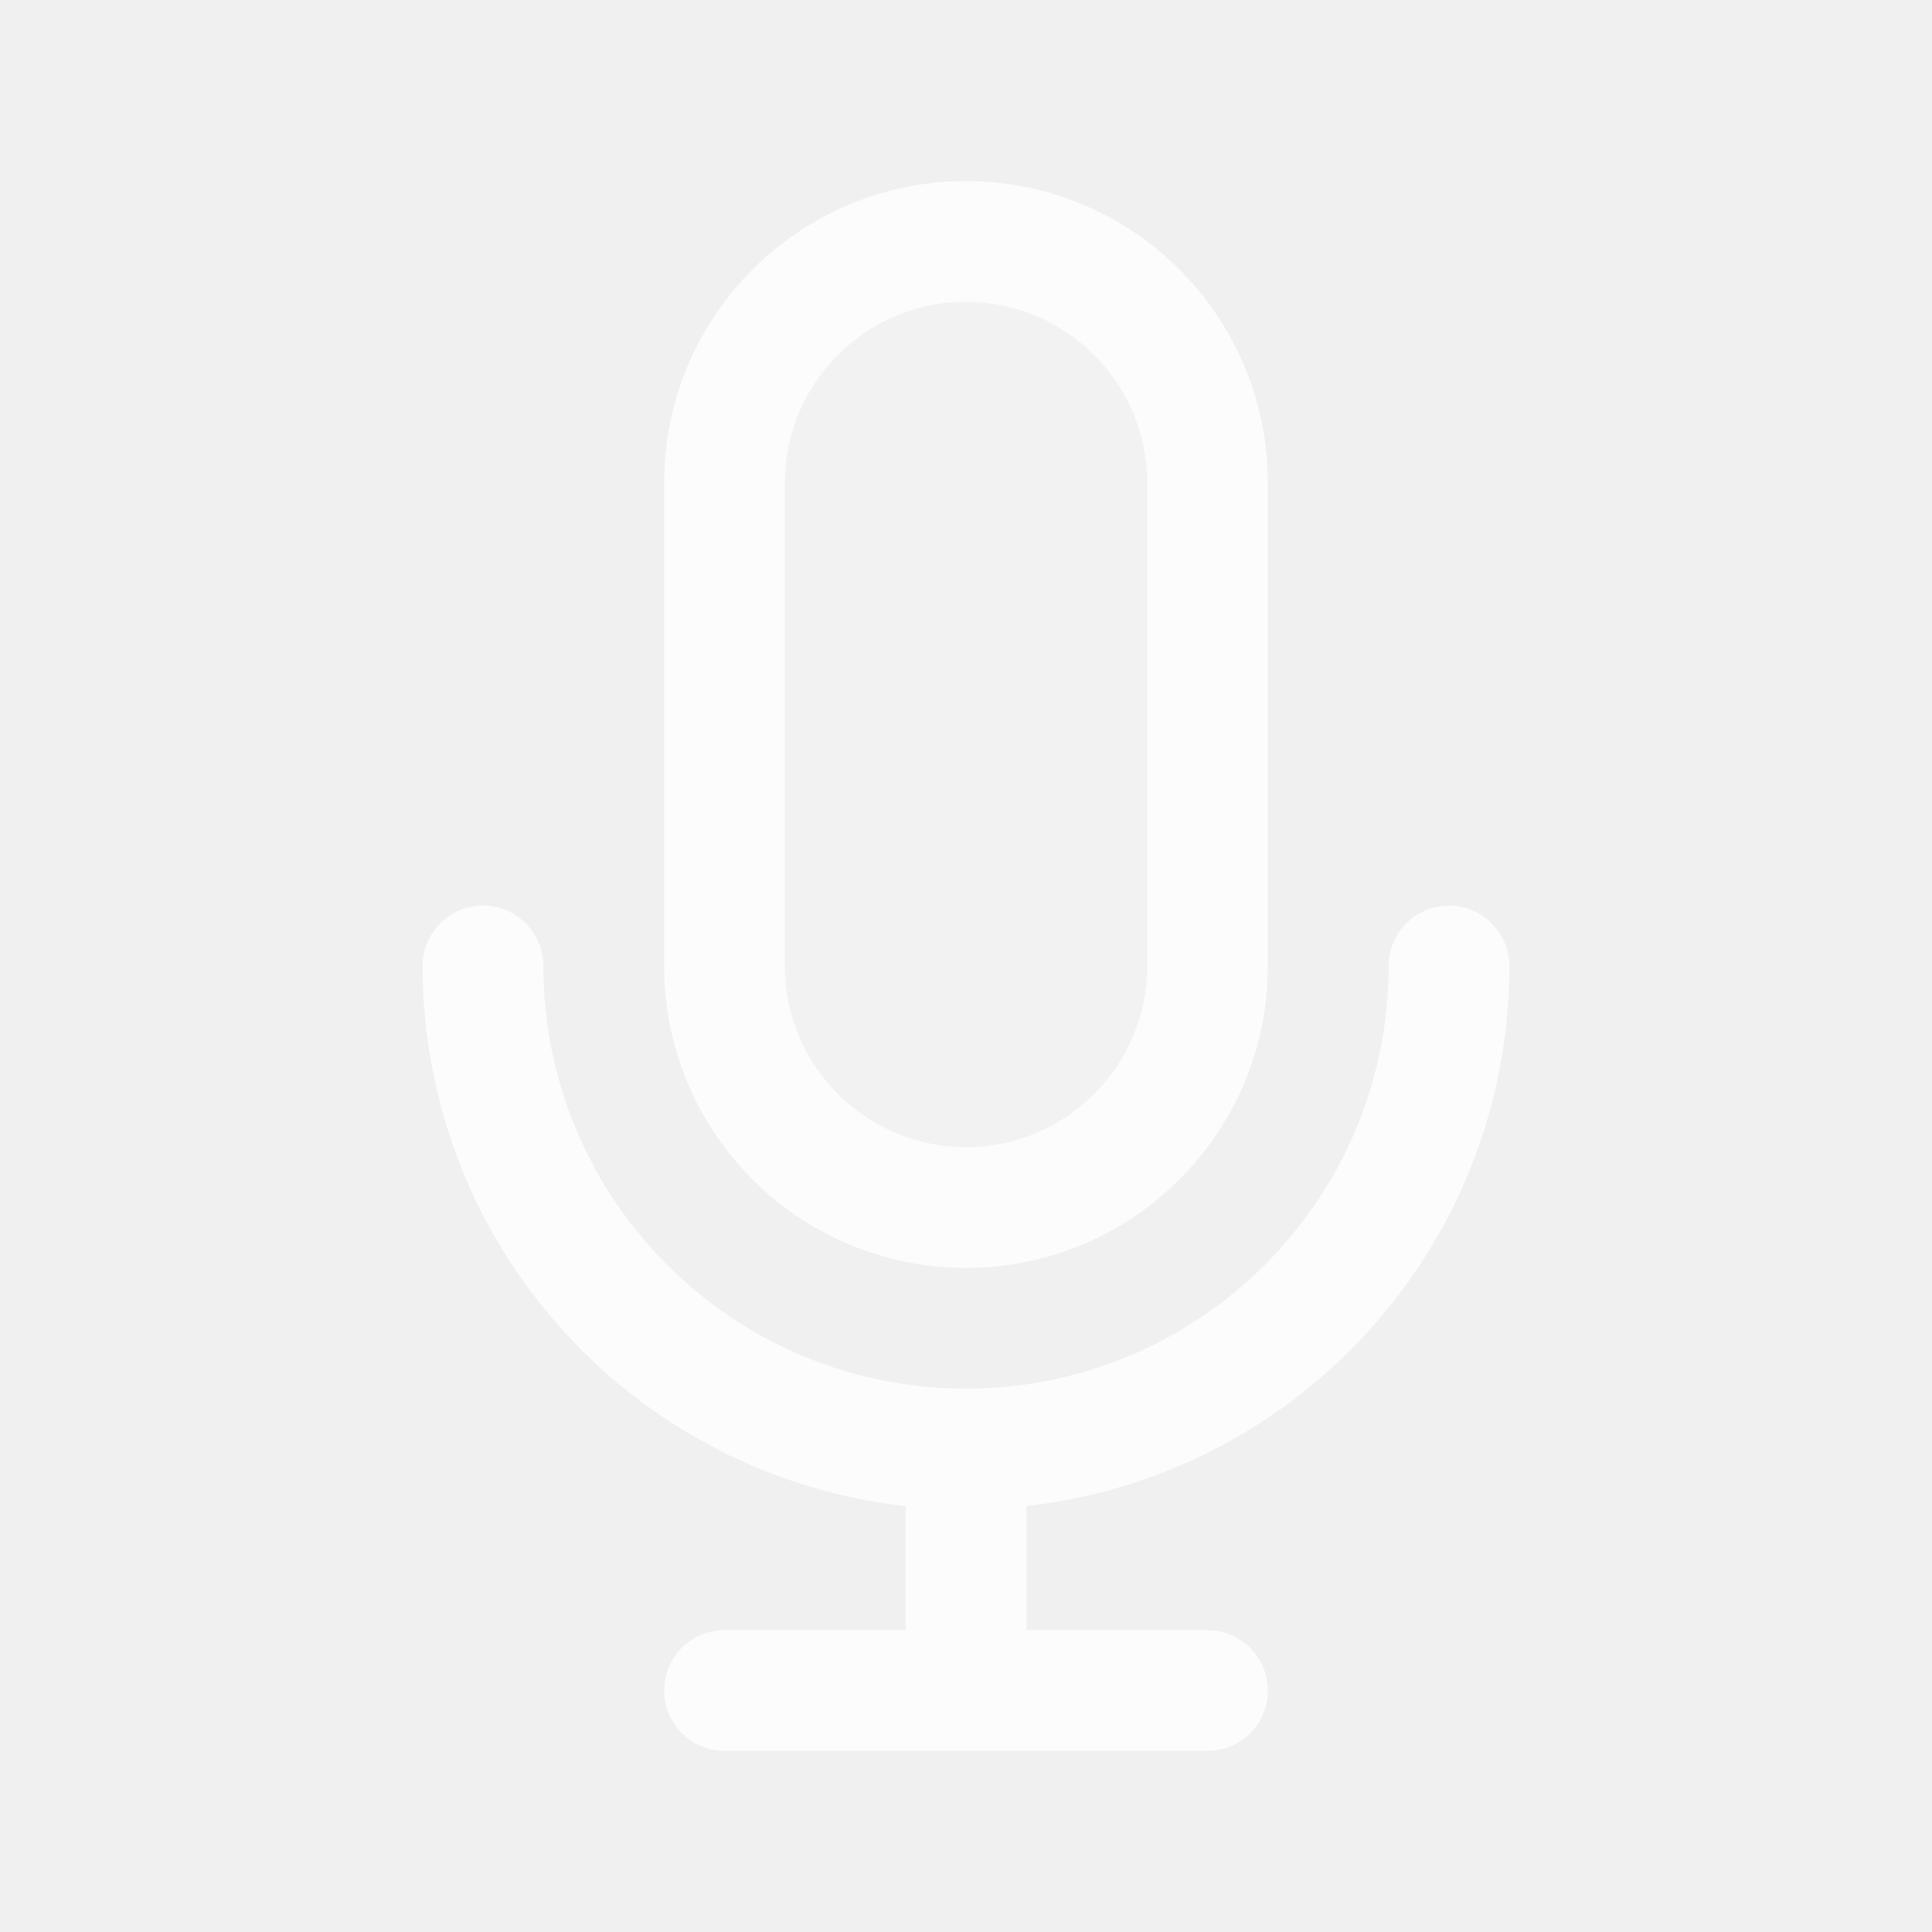
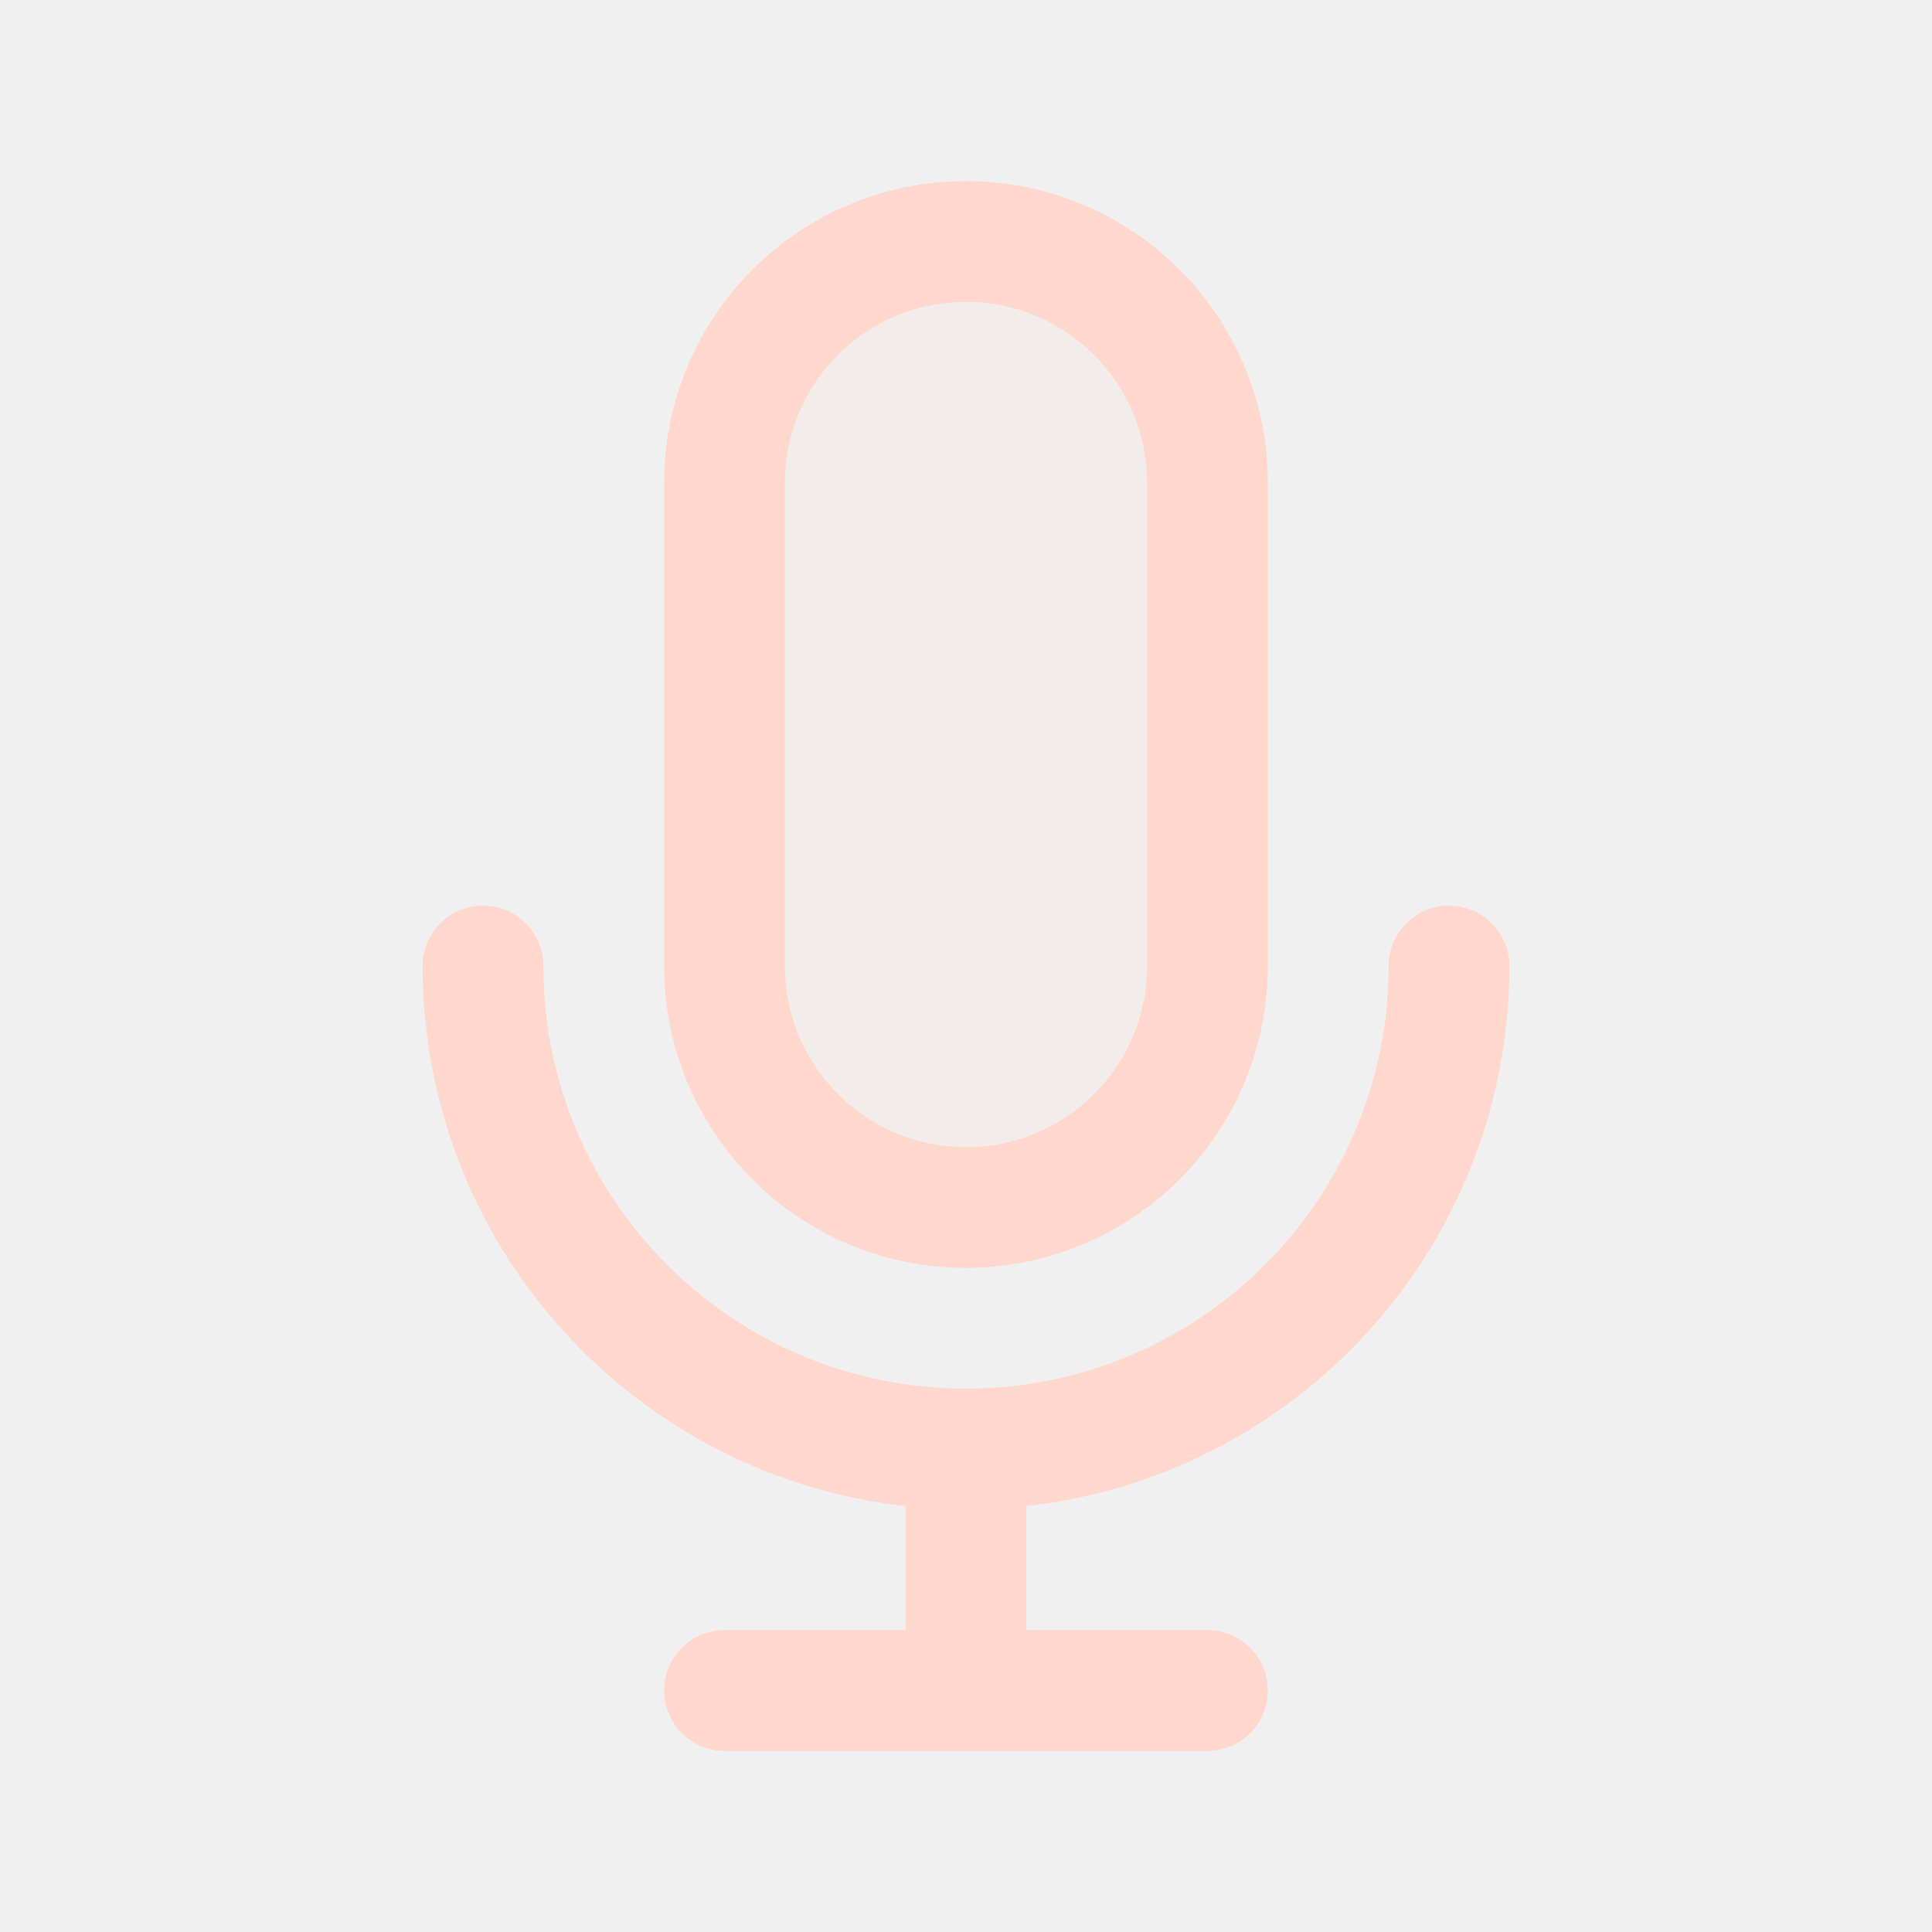
<svg width="120px" height="120px" viewBox="0 0 24 24" fill="none">
  <g id="bgCarrier" stroke-width="0" />
  <g id="tracerCarrier" stroke-linecap="round" stroke-linejoin="round" />
  <g id="iconCarrier">
-     <path opacity="0.15" d="M9 6C9 4.343 10.343 3 12 3C13.657 3 15 4.343 15 6V12C15 13.657 13.657 15 12 15C10.343 15 9 13.657 9 12V6Z" fill="#FCFCFC" style="--darkreader-inline-fill: #000000;" data-darkreader-inline-fill="" />
-     <path d="M18 12C18 15.314 15.314 18 12 18M12 18C8.686 18 6 15.314 6 12M12 18V21M12 21H15M12 21H9M15 6V12C15 13.657 13.657 15 12 15C10.343 15 9 13.657 9 12V6C9 4.343 10.343 3 12 3C13.657 3 15 4.343 15 6Z" stroke="#FCFCFC" stroke-width="1.5" stroke-linecap="round" stroke-linejoin="round" style="--darkreader-inline-stroke: #ffffff;" data-darkreader-inline-stroke="" />
+     <path opacity="0.15" d="M9 6C9 4.343 10.343 3 12 3C13.657 3 15 4.343 15 6V12C15 13.657 13.657 15 12 15C10.343 15 9 13.657 9 12V6Z" fill="#FFD7CC" style="--darkreader-inline-fill: #000000;" data-darkreader-inline-fill="" />
+     <path d="M18 12C18 15.314 15.314 18 12 18M12 18C8.686 18 6 15.314 6 12M12 18V21M12 21H15M12 21H9M15 6V12C15 13.657 13.657 15 12 15C10.343 15 9 13.657 9 12V6C9 4.343 10.343 3 12 3C13.657 3 15 4.343 15 6Z" stroke="#FFD7CC" stroke-width="1.5" stroke-linecap="round" stroke-linejoin="round" style="--darkreader-inline-stroke: #ffffff;" data-darkreader-inline-stroke="" />
  </g>
</svg>
